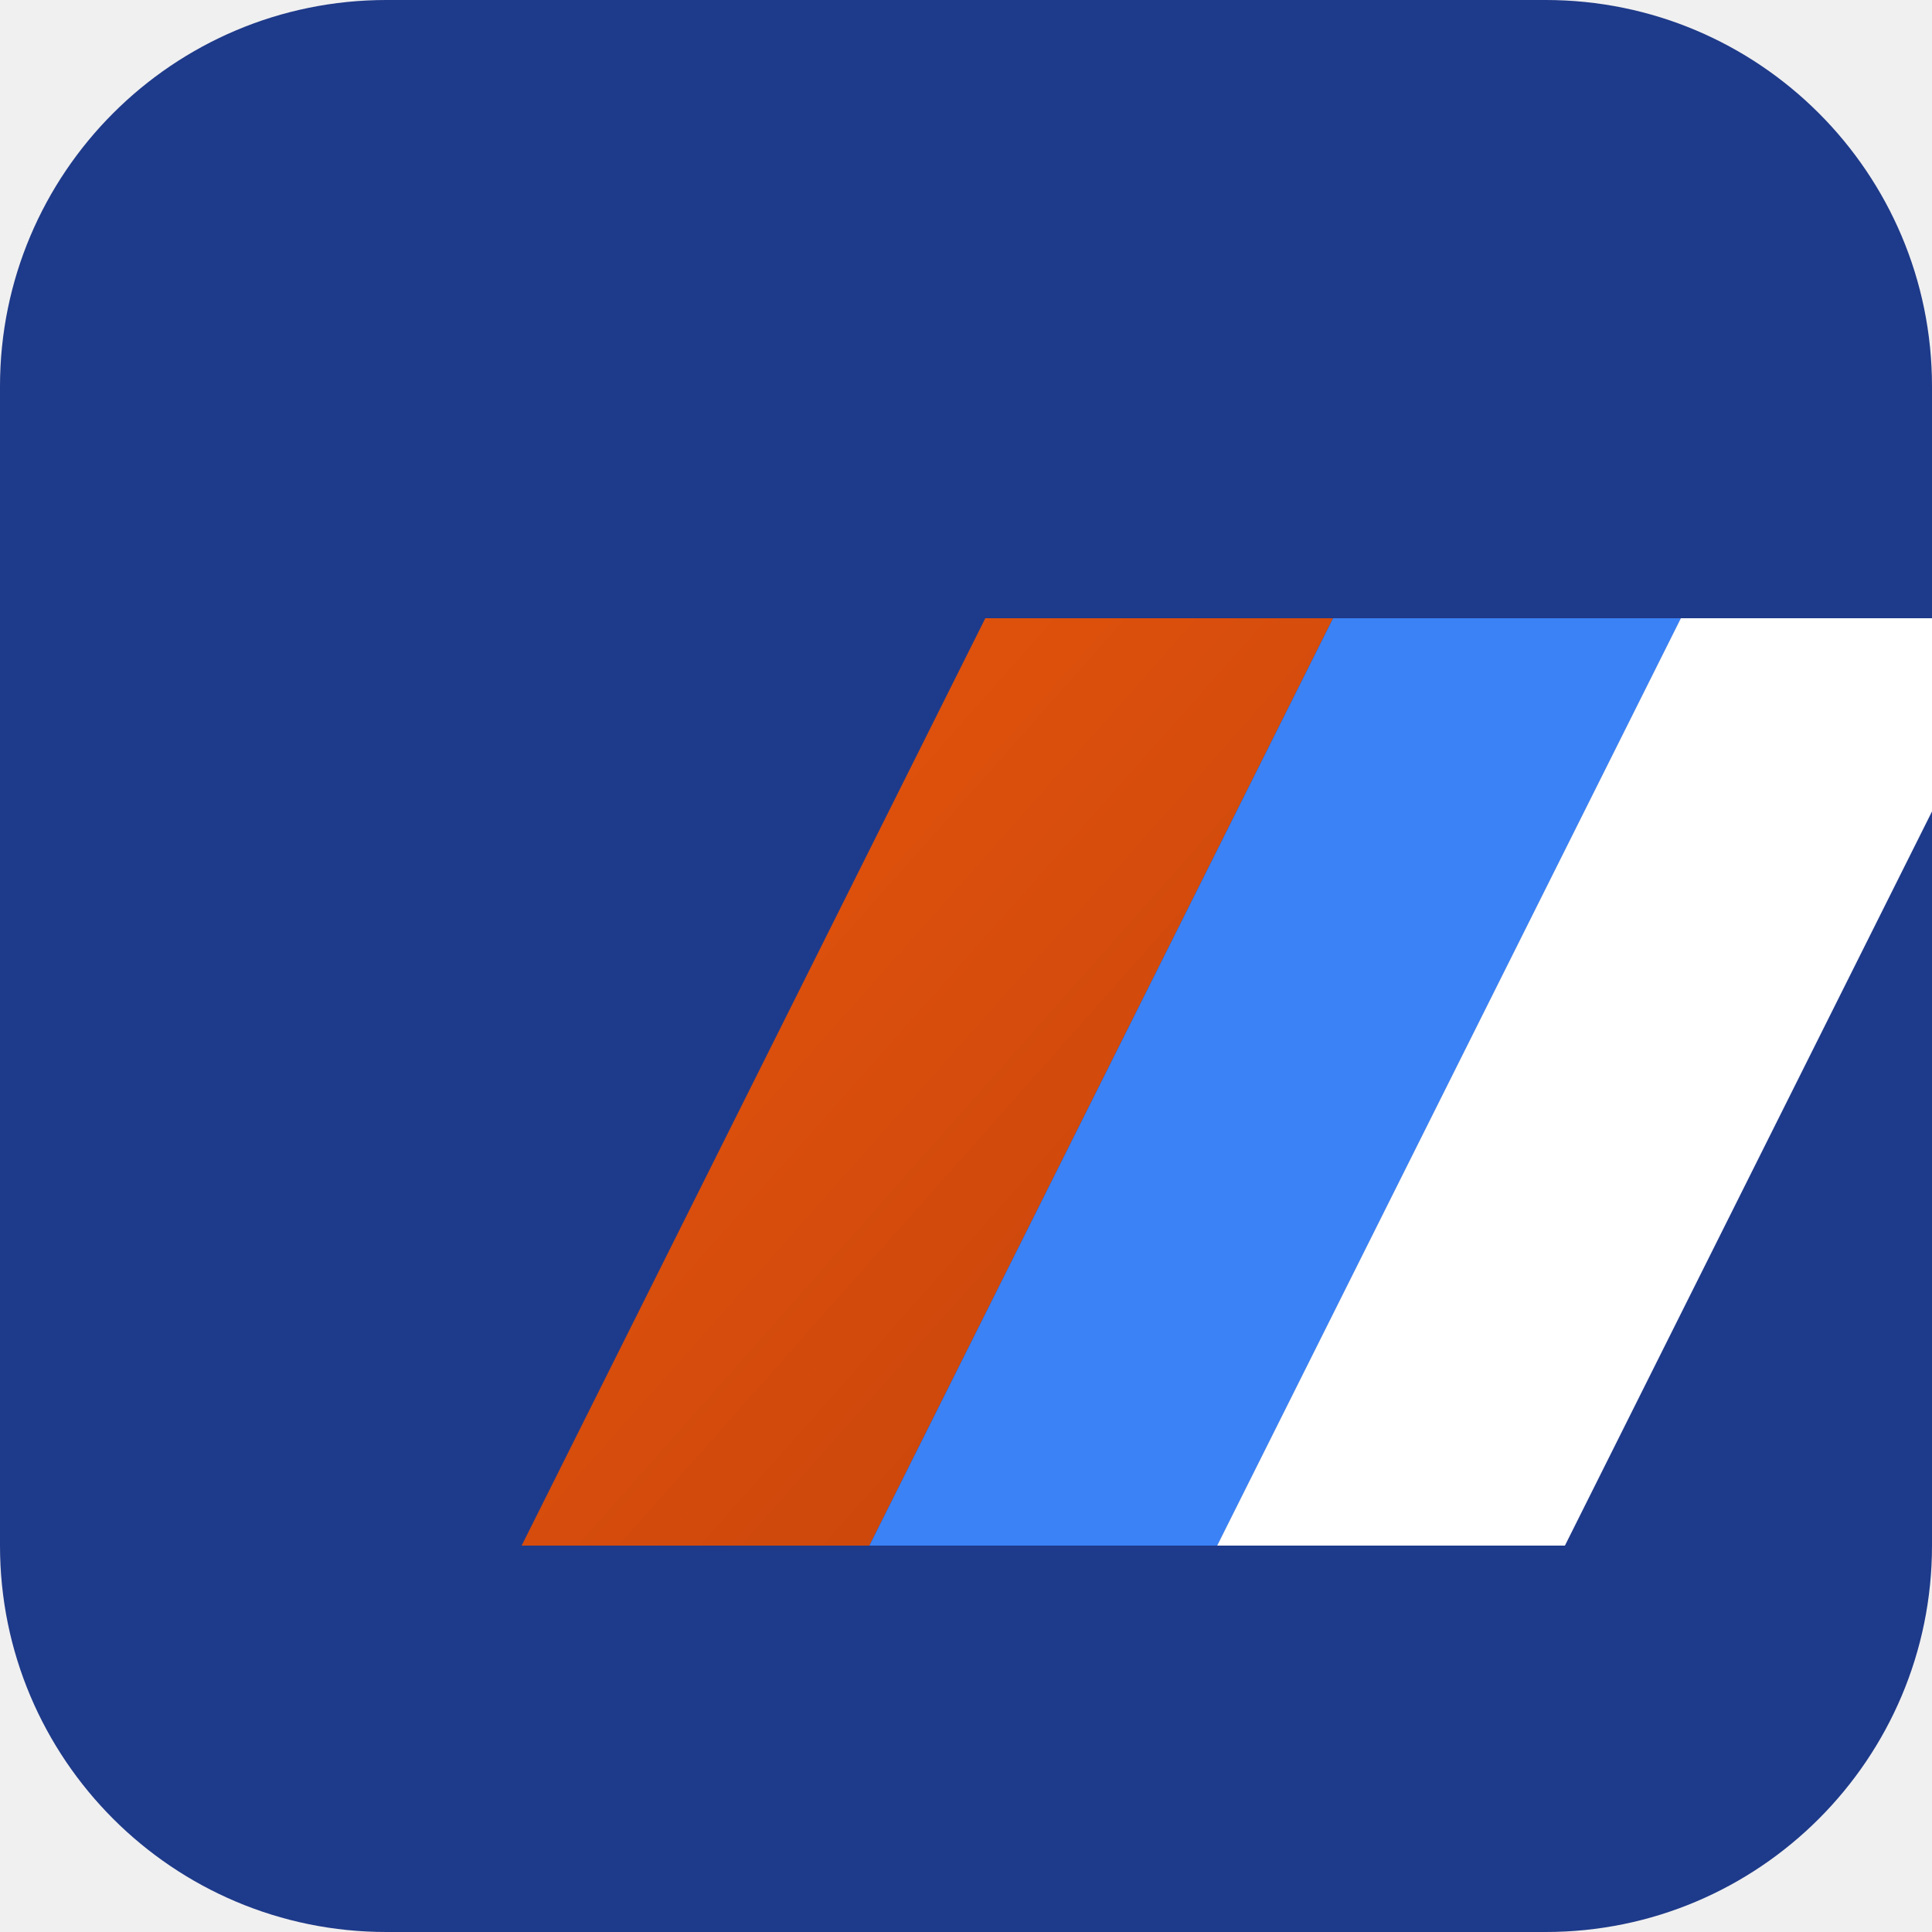
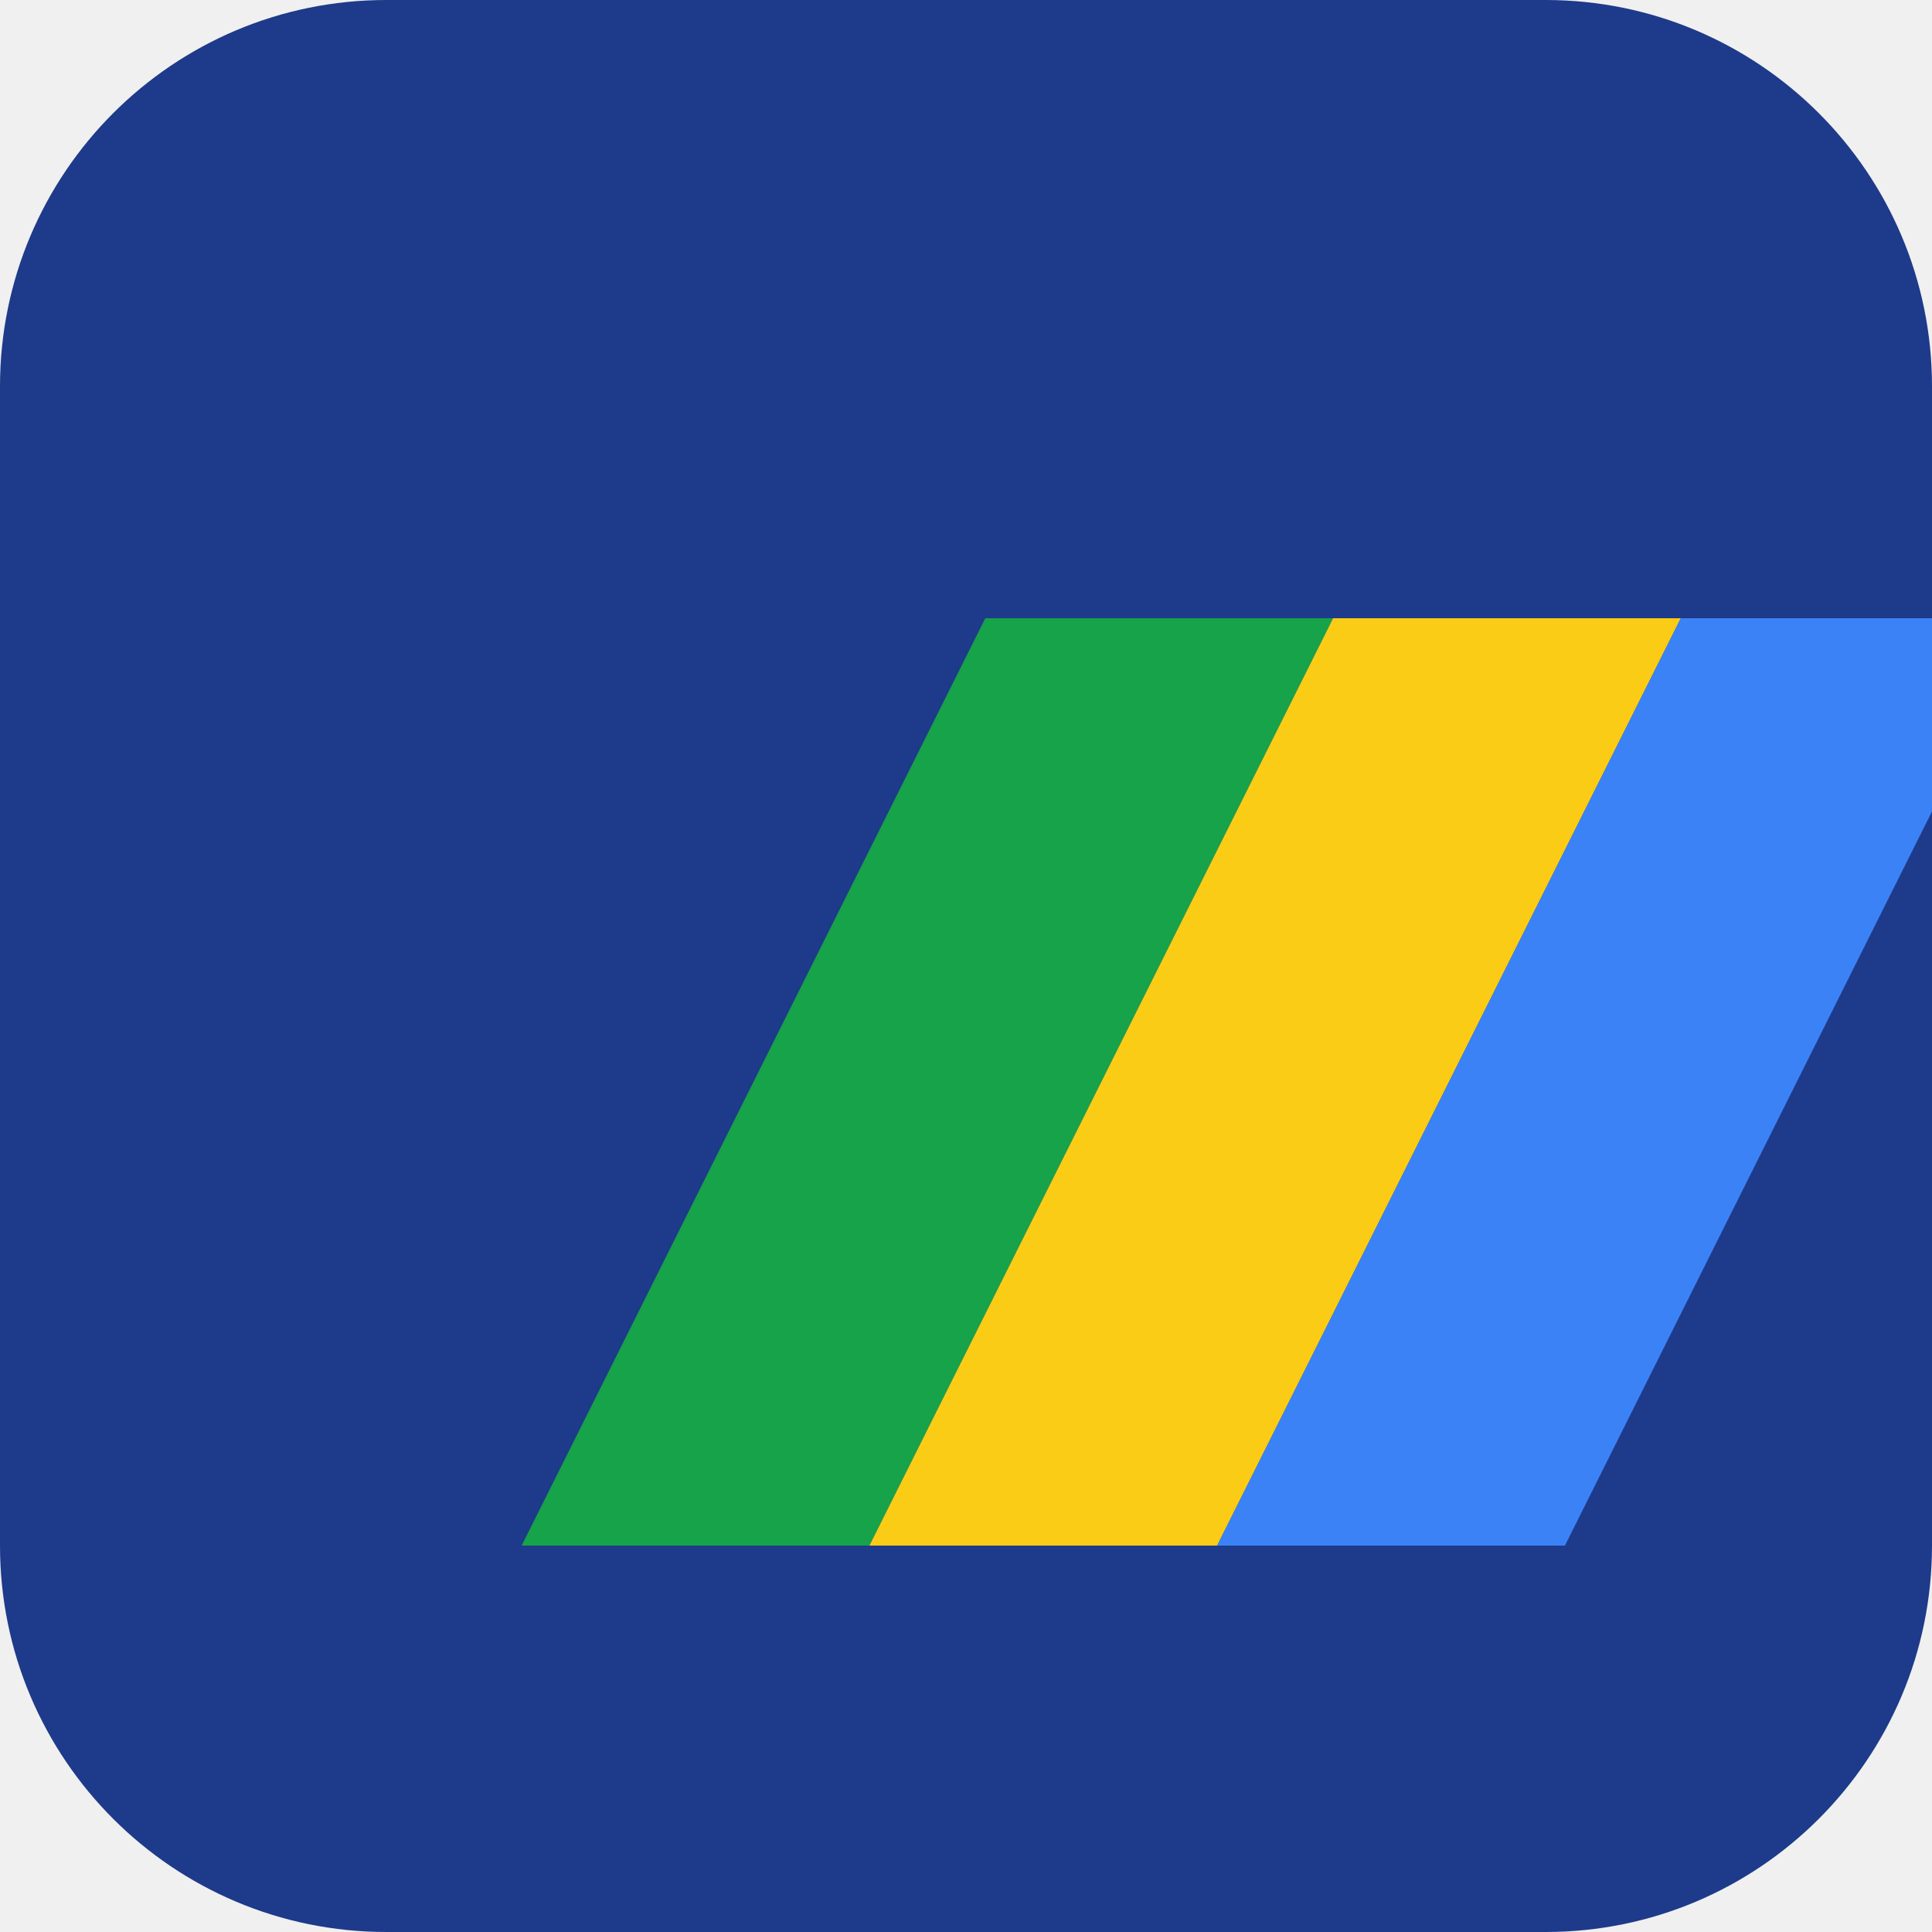
<svg xmlns="http://www.w3.org/2000/svg" viewBox="0 0 100 100" width="100%" height="100%">
  <defs>
    <linearGradient id="swooshGradIcon" x1="0%" y1="0%" x2="100%" y2="100%">
      <stop offset="0%" stop-color="#ea580c" />
      <stop offset="100%" stop-color="#c2410c" />
    </linearGradient>
  </defs>
  <rect width="100" height="100" rx="20" fill="#1e3a8a" />
  <g transform="translate(15, 20) scale(1.2)">
-     <path d="M10 50 L30 10 L45 10 L25 50 Z" fill="url(#swooshGradIcon)" />
-     <path d="M25 50 L45 10 L60 10 L40 50 Z" fill="#3b82f6" />
-     <path d="M40 50 L60 10 L75 10 L55 50 Z" fill="#ffffff" />
+     <path d="M10 50 L30 10 L45 10 L25 50 Z" fill="#16a34a" />
+     <path d="M25 50 L45 10 L60 10 L40 50 Z" fill="#facc15" />
+     <path d="M40 50 L60 10 L75 10 L55 50 Z" fill="#3b82f6" />
  </g>
</svg>
